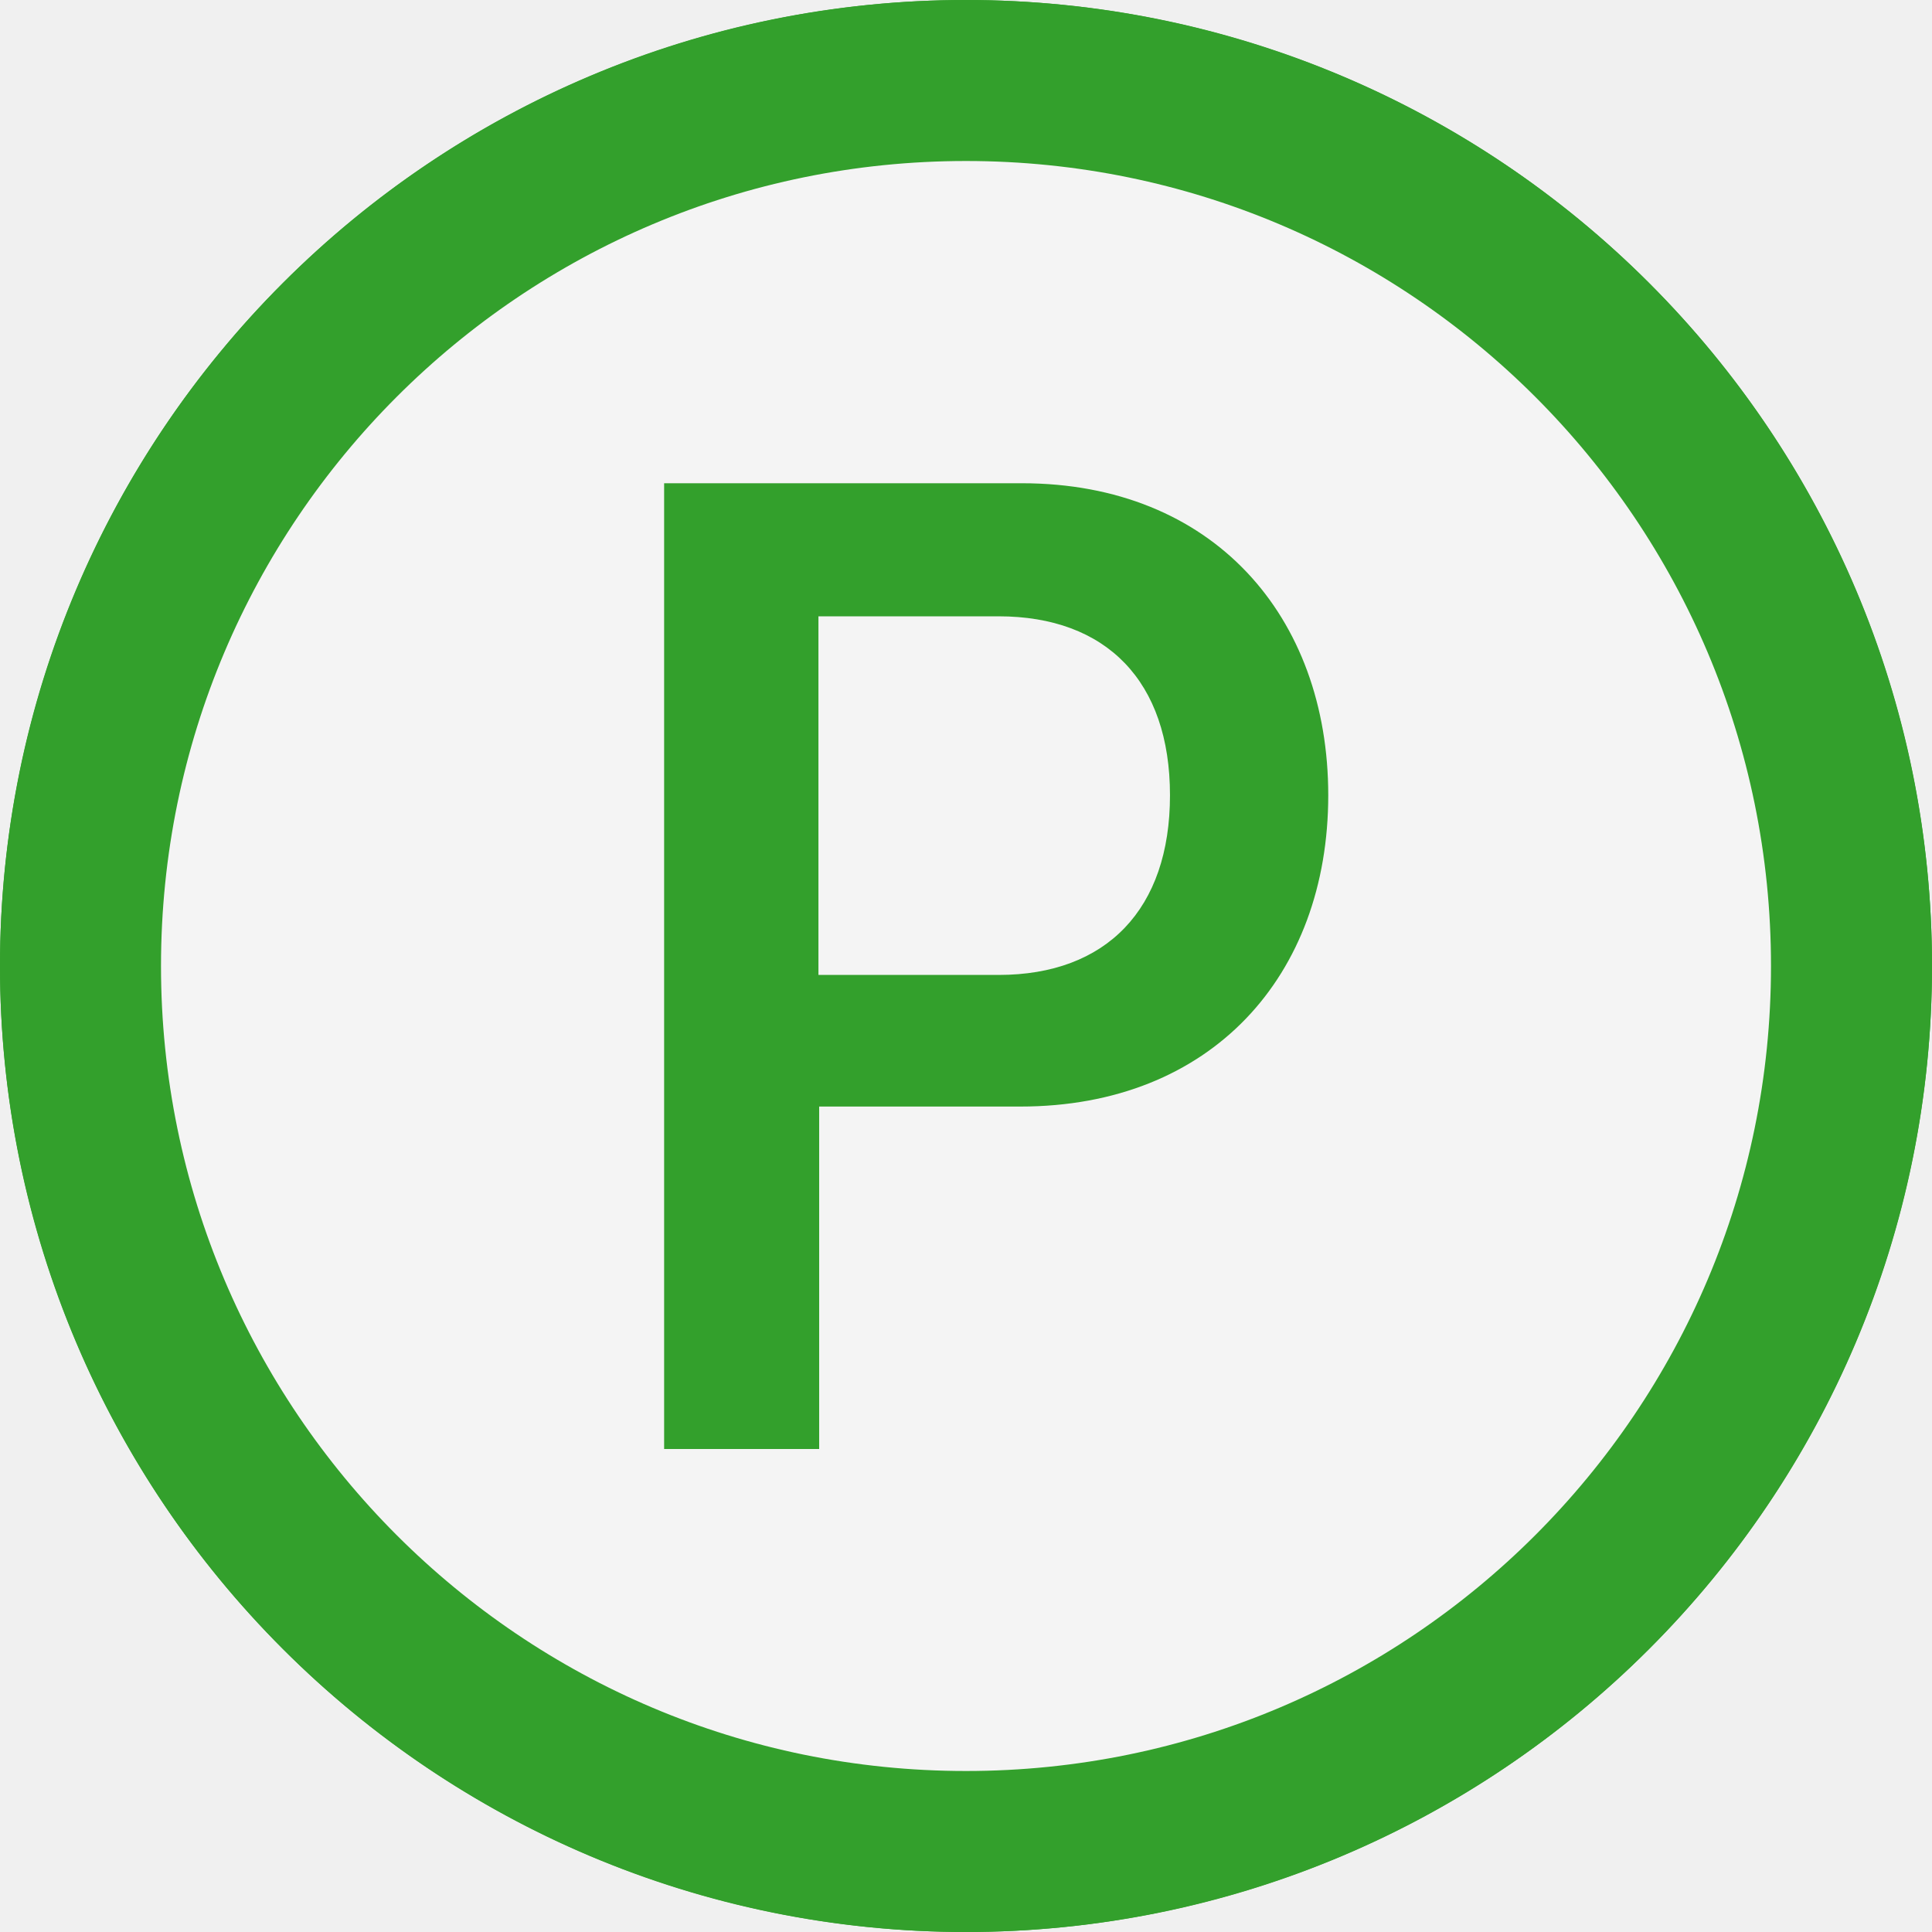
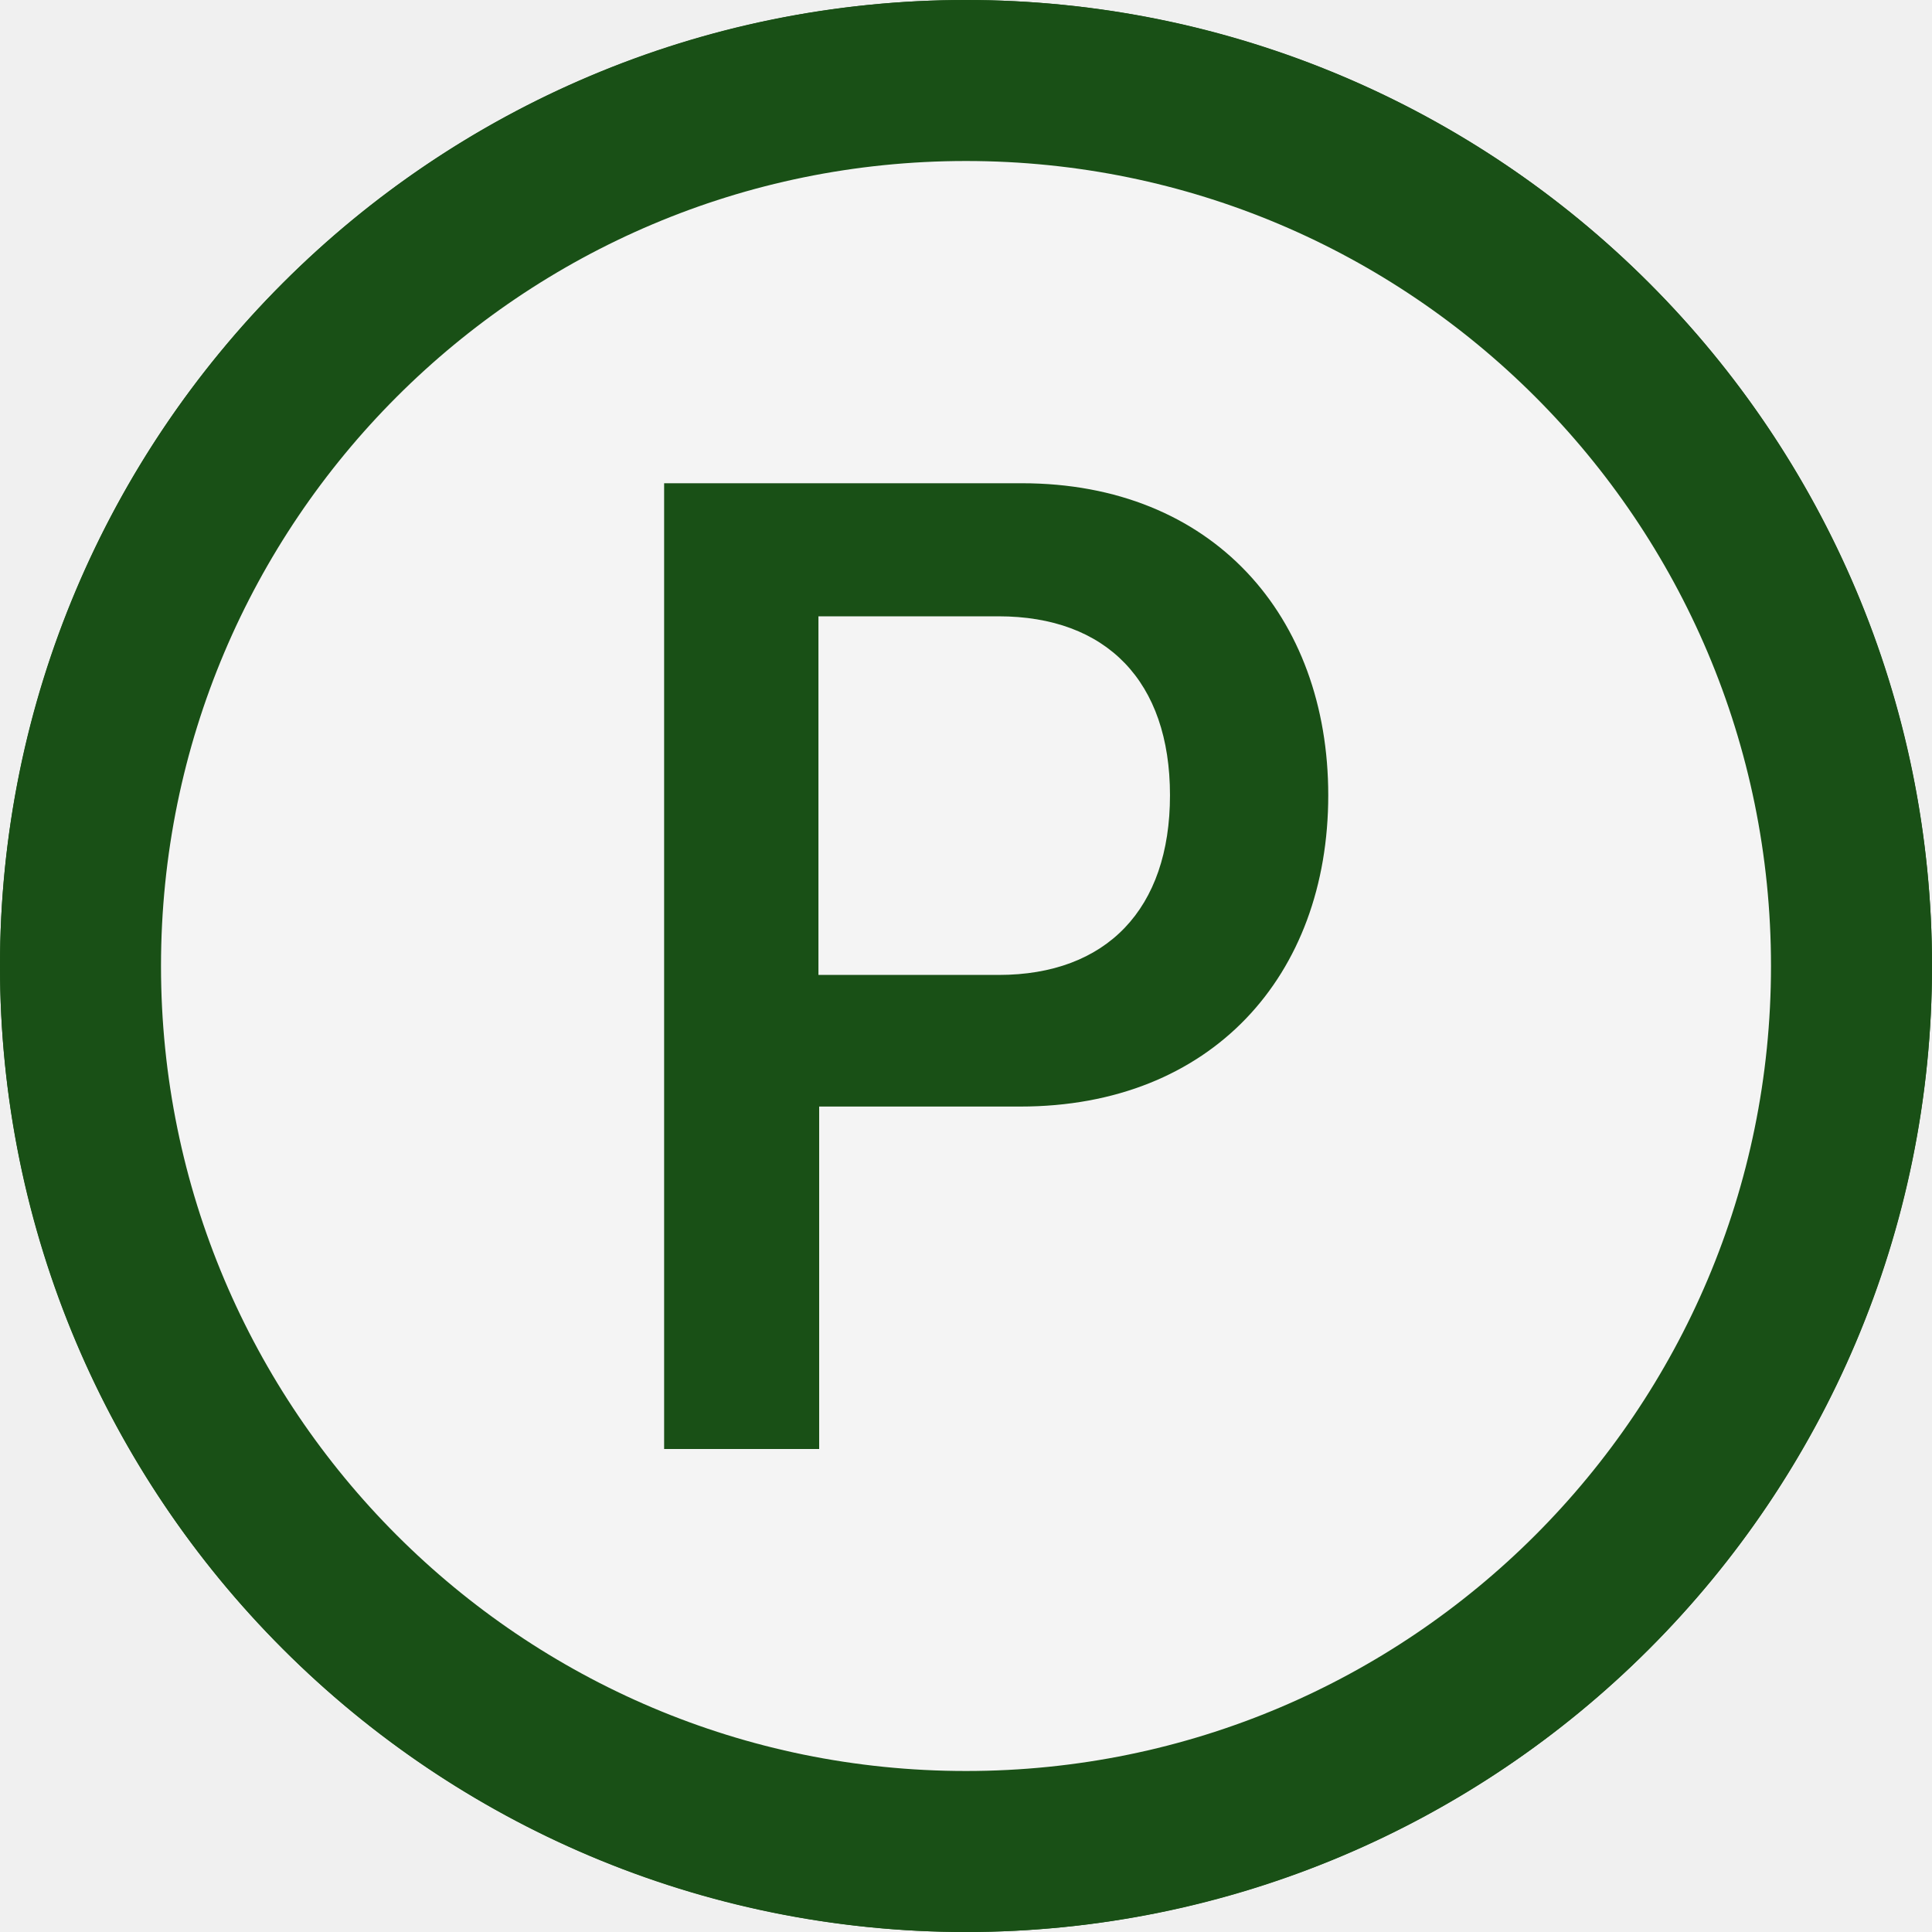
<svg xmlns="http://www.w3.org/2000/svg" width="24" height="24" viewBox="0 0 24 24" fill="none">
  <g clip-path="url(#clip0_9_179)">
-     <circle cx="12" cy="12" r="11" fill="#F4F4F4" stroke="#33A02C" stroke-width="2" />
+     <circle cx="12" cy="12" r="11" fill="#F4F4F4" stroke="#195016" stroke-width="2" />
    <mask id="path-2-inside-1_9_179" fill="white">
      <path d="M1.5 12C1.5 14.785 2.606 17.456 4.575 19.425C6.545 21.394 9.215 22.5 12 22.5C14.785 22.5 17.456 21.394 19.425 19.425C21.394 17.456 22.5 14.785 22.5 12C22.5 9.215 21.394 6.545 19.425 4.575C17.456 2.606 14.785 1.5 12 1.5C9.215 1.5 6.545 2.606 4.575 4.575C2.606 6.545 1.5 9.215 1.5 12ZM24 12C24 15.183 22.736 18.235 20.485 20.485C18.235 22.736 15.183 24 12 24C8.817 24 5.765 22.736 3.515 20.485C1.264 18.235 0 15.183 0 12C0 8.817 1.264 5.765 3.515 3.515C5.765 1.264 8.817 0 12 0C15.183 0 18.235 1.264 20.485 3.515C22.736 5.765 24 8.817 24 12ZM8.25 6.003H12.693C15.068 6.003 16.5 7.656 16.5 9.879C16.5 12.12 15.05 13.746 12.675 13.746H10.176V18H8.25V6.003ZM12.405 12.111C13.745 12.111 14.534 11.293 14.534 9.879C14.534 8.464 13.745 7.656 12.403 7.656H10.167V12.111H12.405Z" />
    </mask>
-     <path d="M1.5 12H-0.5H1.5ZM24 12L26 12L24 12ZM12 24L12 26L12 24ZM0 12L-2 12L0 12ZM12 0L12 -2L12 0ZM8.25 6.003V4.003H6.25V6.003H8.25ZM10.176 13.746V11.746H8.176V13.746H10.176ZM10.176 18V20H12.176V18H10.176ZM8.25 18H6.25V20H8.25V18ZM10.167 7.656V5.656H8.167V7.656H10.167ZM10.167 12.111H8.167V14.111H10.167V12.111ZM1.5 12H-0.5C-0.5 15.315 0.817 18.495 3.161 20.839L4.575 19.425L5.99 18.01C4.396 16.416 3.5 14.254 3.5 12H1.5ZM4.575 19.425L3.161 20.839C5.505 23.183 8.685 24.5 12 24.5V22.5V20.5C9.746 20.5 7.584 19.605 5.99 18.01L4.575 19.425ZM12 22.5V24.5C15.315 24.5 18.495 23.183 20.839 20.839L19.425 19.425L18.01 18.01C16.416 19.605 14.254 20.5 12 20.5V22.5ZM19.425 19.425L20.839 20.839C23.183 18.495 24.5 15.315 24.5 12H22.5H20.5C20.5 14.254 19.605 16.416 18.01 18.01L19.425 19.425ZM22.5 12H24.5C24.5 8.685 23.183 5.505 20.839 3.161L19.425 4.575L18.01 5.99C19.605 7.584 20.5 9.746 20.5 12H22.5ZM19.425 4.575L20.839 3.161C18.495 0.817 15.315 -0.5 12 -0.5V1.5V3.5C14.254 3.5 16.416 4.396 18.01 5.99L19.425 4.575ZM12 1.5L12 -0.5C8.685 -0.5 5.505 0.817 3.161 3.161L4.575 4.575L5.99 5.99C7.584 4.396 9.746 3.5 12 3.5L12 1.5ZM4.575 4.575L3.161 3.161C0.817 5.505 -0.5 8.685 -0.5 12L1.5 12L3.5 12C3.5 9.746 4.396 7.584 5.99 5.99L4.575 4.575ZM24 12L22 12C22 14.652 20.946 17.196 19.071 19.071L20.485 20.485L21.899 21.899C24.525 19.274 26 15.713 26 12L24 12ZM20.485 20.485L19.071 19.071C17.196 20.946 14.652 22 12 22L12 24L12 26C15.713 26 19.274 24.525 21.899 21.899L20.485 20.485ZM12 24L12 22C9.348 22 6.804 20.946 4.929 19.071L3.515 20.485L2.101 21.899C4.726 24.525 8.287 26 12 26L12 24ZM3.515 20.485L4.929 19.071C3.054 17.196 2 14.652 2 12L0 12L-2 12C-2 15.713 -0.525 19.274 2.101 21.899L3.515 20.485ZM0 12H2C2 9.348 3.054 6.804 4.929 4.929L3.515 3.515L2.101 2.101C-0.525 4.726 -2 8.287 -2 12H0ZM3.515 3.515L4.929 4.929C6.804 3.054 9.348 2 12 2L12 0L12 -2C8.287 -2 4.726 -0.525 2.101 2.101L3.515 3.515ZM12 0L12 2C14.652 2 17.196 3.054 19.071 4.929L20.485 3.515L21.899 2.101C19.274 -0.525 15.713 -2 12 -2L12 0ZM20.485 3.515L19.071 4.929C20.946 6.804 22 9.348 22 12L24 12L26 12C26 8.287 24.525 4.726 21.899 2.101L20.485 3.515ZM8.25 6.003V8.003H12.693V6.003V4.003H8.25V6.003ZM12.693 6.003V8.003C13.394 8.003 13.799 8.234 14.035 8.483C14.285 8.747 14.5 9.196 14.5 9.879H16.5H18.5C18.5 8.339 17.999 6.85 16.939 5.732C15.865 4.598 14.366 4.003 12.693 4.003V6.003ZM16.5 9.879H14.5C14.5 10.566 14.283 11.009 14.036 11.268C13.799 11.514 13.387 11.746 12.675 11.746V13.746V15.746C14.338 15.746 15.838 15.165 16.92 14.038C17.991 12.923 18.5 11.432 18.5 9.879H16.5ZM12.675 13.746V11.746H10.176V13.746V15.746H12.675V13.746ZM10.176 13.746H8.176V18H10.176H12.176V13.746H10.176ZM10.176 18V16H8.25V18V20H10.176V18ZM8.25 18H10.25V6.003H8.25H6.25V18H8.25ZM12.405 12.111V14.111C13.487 14.111 14.591 13.771 15.417 12.908C16.23 12.057 16.534 10.949 16.534 9.879H14.534H12.534C12.534 10.049 12.509 10.141 12.498 10.173C12.489 10.201 12.491 10.18 12.526 10.143C12.542 10.126 12.559 10.113 12.575 10.102C12.591 10.092 12.6 10.089 12.598 10.089C12.595 10.091 12.538 10.111 12.405 10.111V12.111ZM14.534 9.879H16.534C16.534 8.809 16.23 7.7 15.412 6.85C14.584 5.99 13.479 5.656 12.403 5.656V7.656V9.656C12.54 9.656 12.599 9.677 12.603 9.678C12.605 9.679 12.596 9.676 12.581 9.666C12.565 9.656 12.547 9.642 12.531 9.624C12.494 9.586 12.49 9.563 12.499 9.588C12.509 9.619 12.534 9.709 12.534 9.879H14.534ZM12.403 7.656V5.656H10.167V7.656V9.656H12.403V7.656ZM10.167 7.656H8.167V12.111H10.167H12.167V7.656H10.167ZM10.167 12.111V14.111H12.405V12.111V10.111H10.167V12.111Z" fill="#33A02C" mask="url(#path-2-inside-1_9_179)" />
+     <path d="M1.5 12H-0.5H1.5ZM24 12L26 12L24 12ZM12 24L12 26L12 24ZM0 12L-2 12L0 12ZM12 0L12 -2L12 0ZM8.25 6.003V4.003H6.25V6.003H8.25ZM10.176 13.746V11.746H8.176V13.746H10.176ZM10.176 18V20H12.176V18H10.176ZM8.25 18H6.25V20H8.25V18ZM10.167 7.656V5.656H8.167V7.656H10.167ZM10.167 12.111H8.167V14.111H10.167V12.111ZM1.5 12H-0.5C-0.5 15.315 0.817 18.495 3.161 20.839L4.575 19.425L5.99 18.01C4.396 16.416 3.5 14.254 3.5 12H1.5ZM4.575 19.425L3.161 20.839C5.505 23.183 8.685 24.5 12 24.5V22.5V20.5C9.746 20.5 7.584 19.605 5.99 18.01L4.575 19.425ZM12 22.5V24.5C15.315 24.5 18.495 23.183 20.839 20.839L19.425 19.425L18.01 18.01C16.416 19.605 14.254 20.5 12 20.5V22.5ZM19.425 19.425L20.839 20.839C23.183 18.495 24.5 15.315 24.5 12H22.5H20.5C20.5 14.254 19.605 16.416 18.01 18.01L19.425 19.425ZM22.5 12H24.5C24.5 8.685 23.183 5.505 20.839 3.161L19.425 4.575L18.01 5.99C19.605 7.584 20.5 9.746 20.5 12H22.5ZM19.425 4.575L20.839 3.161C18.495 0.817 15.315 -0.5 12 -0.5V1.5V3.5C14.254 3.5 16.416 4.396 18.01 5.99L19.425 4.575ZM12 1.5L12 -0.5C8.685 -0.5 5.505 0.817 3.161 3.161L4.575 4.575L5.99 5.99C7.584 4.396 9.746 3.5 12 3.5L12 1.5ZM4.575 4.575L3.161 3.161C0.817 5.505 -0.5 8.685 -0.5 12L1.5 12L3.5 12C3.5 9.746 4.396 7.584 5.99 5.99L4.575 4.575ZM24 12L22 12C22 14.652 20.946 17.196 19.071 19.071L20.485 20.485L21.899 21.899C24.525 19.274 26 15.713 26 12L24 12ZM20.485 20.485L19.071 19.071C17.196 20.946 14.652 22 12 22L12 24L12 26C15.713 26 19.274 24.525 21.899 21.899L20.485 20.485ZM12 24L12 22C9.348 22 6.804 20.946 4.929 19.071L3.515 20.485L2.101 21.899C4.726 24.525 8.287 26 12 26L12 24ZM3.515 20.485L4.929 19.071C3.054 17.196 2 14.652 2 12L0 12L-2 12C-2 15.713 -0.525 19.274 2.101 21.899L3.515 20.485ZM0 12H2C2 9.348 3.054 6.804 4.929 4.929L3.515 3.515L2.101 2.101C-0.525 4.726 -2 8.287 -2 12H0ZM3.515 3.515L4.929 4.929C6.804 3.054 9.348 2 12 2L12 0L12 -2C8.287 -2 4.726 -0.525 2.101 2.101L3.515 3.515ZM12 0L12 2C14.652 2 17.196 3.054 19.071 4.929L20.485 3.515L21.899 2.101C19.274 -0.525 15.713 -2 12 -2L12 0ZM20.485 3.515L19.071 4.929C20.946 6.804 22 9.348 22 12L24 12L26 12C26 8.287 24.525 4.726 21.899 2.101L20.485 3.515ZM8.25 6.003V8.003H12.693V6.003V4.003H8.25V6.003ZM12.693 6.003V8.003C13.394 8.003 13.799 8.234 14.035 8.483C14.285 8.747 14.5 9.196 14.5 9.879H16.5H18.5C18.5 8.339 17.999 6.85 16.939 5.732C15.865 4.598 14.366 4.003 12.693 4.003V6.003ZM16.5 9.879H14.5C14.5 10.566 14.283 11.009 14.036 11.268C13.799 11.514 13.387 11.746 12.675 11.746V13.746V15.746C14.338 15.746 15.838 15.165 16.92 14.038C17.991 12.923 18.5 11.432 18.5 9.879H16.5ZM12.675 13.746V11.746H10.176V13.746V15.746H12.675V13.746ZM10.176 13.746H8.176V18H10.176H12.176V13.746H10.176ZM10.176 18V16H8.25V18V20H10.176V18ZM8.25 18H10.25V6.003H8.25H6.25V18H8.25ZM12.405 12.111V14.111C13.487 14.111 14.591 13.771 15.417 12.908C16.23 12.057 16.534 10.949 16.534 9.879H14.534H12.534C12.534 10.049 12.509 10.141 12.498 10.173C12.489 10.201 12.491 10.18 12.526 10.143C12.542 10.126 12.559 10.113 12.575 10.102C12.591 10.092 12.6 10.089 12.598 10.089C12.595 10.091 12.538 10.111 12.405 10.111V12.111ZM14.534 9.879H16.534C16.534 8.809 16.23 7.7 15.412 6.85C14.584 5.99 13.479 5.656 12.403 5.656V7.656V9.656C12.54 9.656 12.599 9.677 12.603 9.678C12.605 9.679 12.596 9.676 12.581 9.666C12.565 9.656 12.547 9.642 12.531 9.624C12.494 9.586 12.49 9.563 12.499 9.588C12.509 9.619 12.534 9.709 12.534 9.879H14.534ZM12.403 7.656V5.656H10.167V7.656V9.656H12.403V7.656ZM10.167 7.656H8.167V12.111H10.167H12.167V7.656H10.167ZM10.167 12.111V14.111H12.405V12.111V10.111H10.167V12.111Z" fill="#195016" mask="url(#path-2-inside-1_9_179)" />
  </g>
  <defs>
    <clipPath id="clip0_9_179">
      <rect width="24" height="24" fill="white" />
    </clipPath>
  </defs>
</svg>
